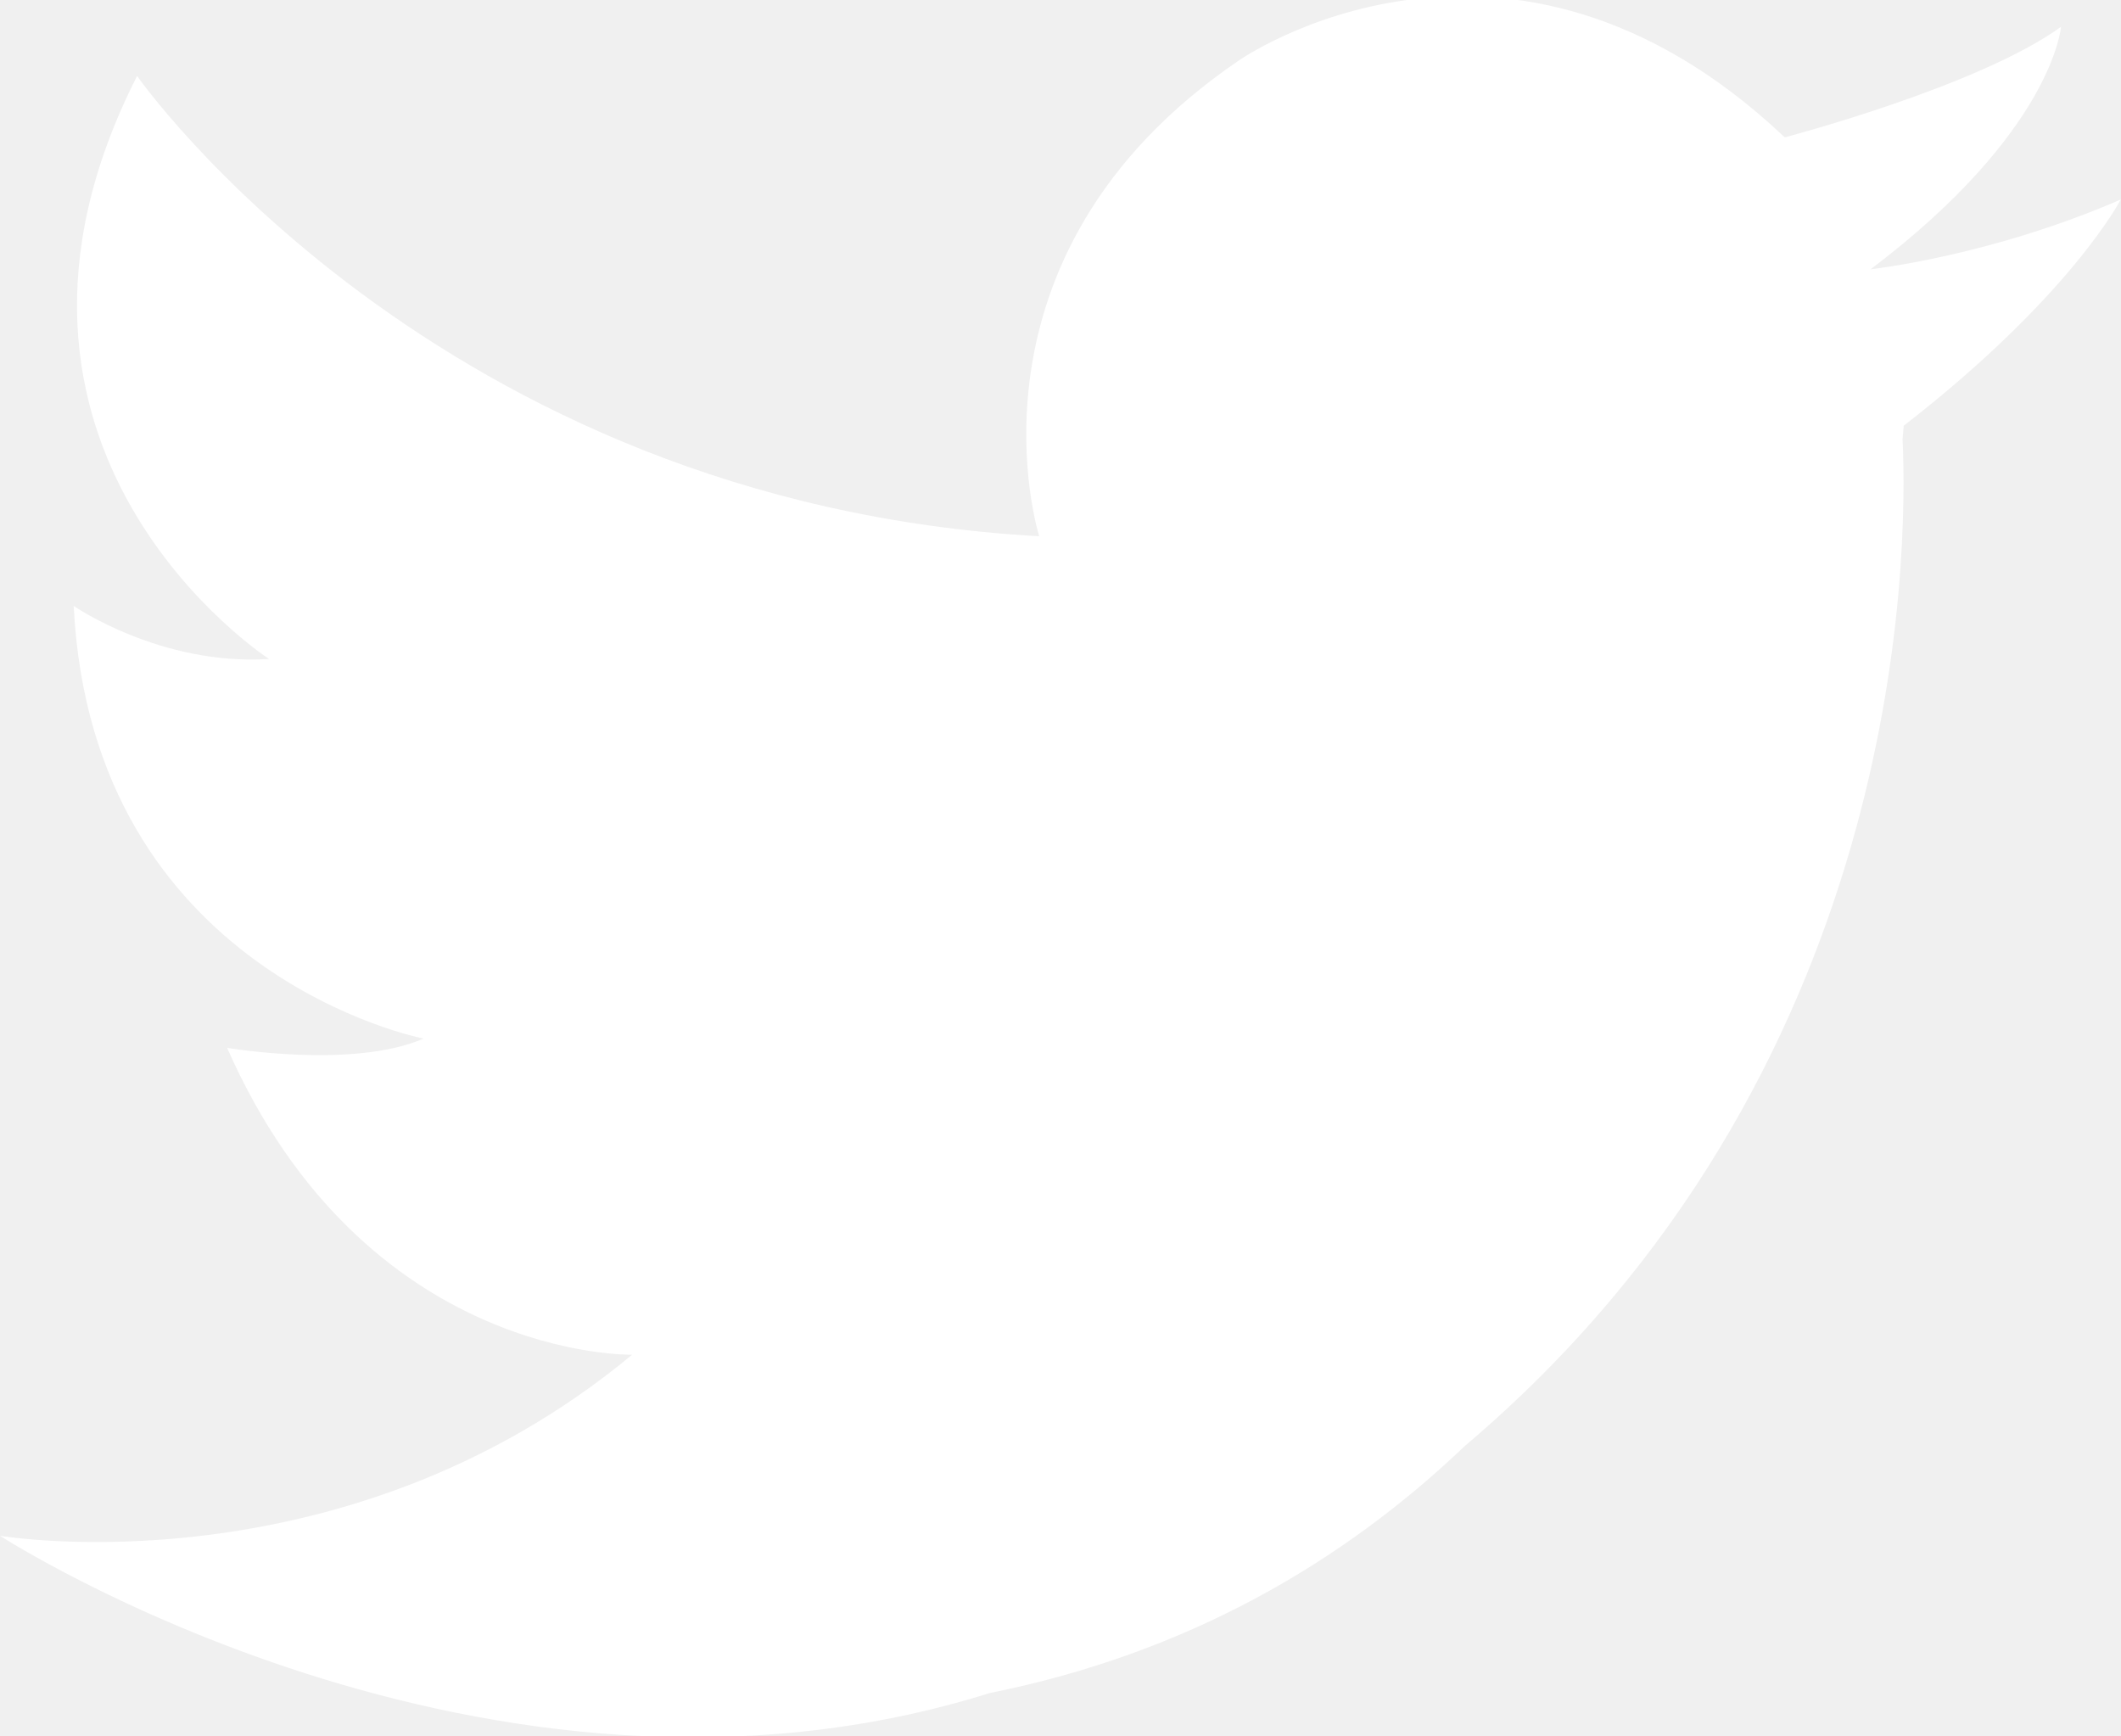
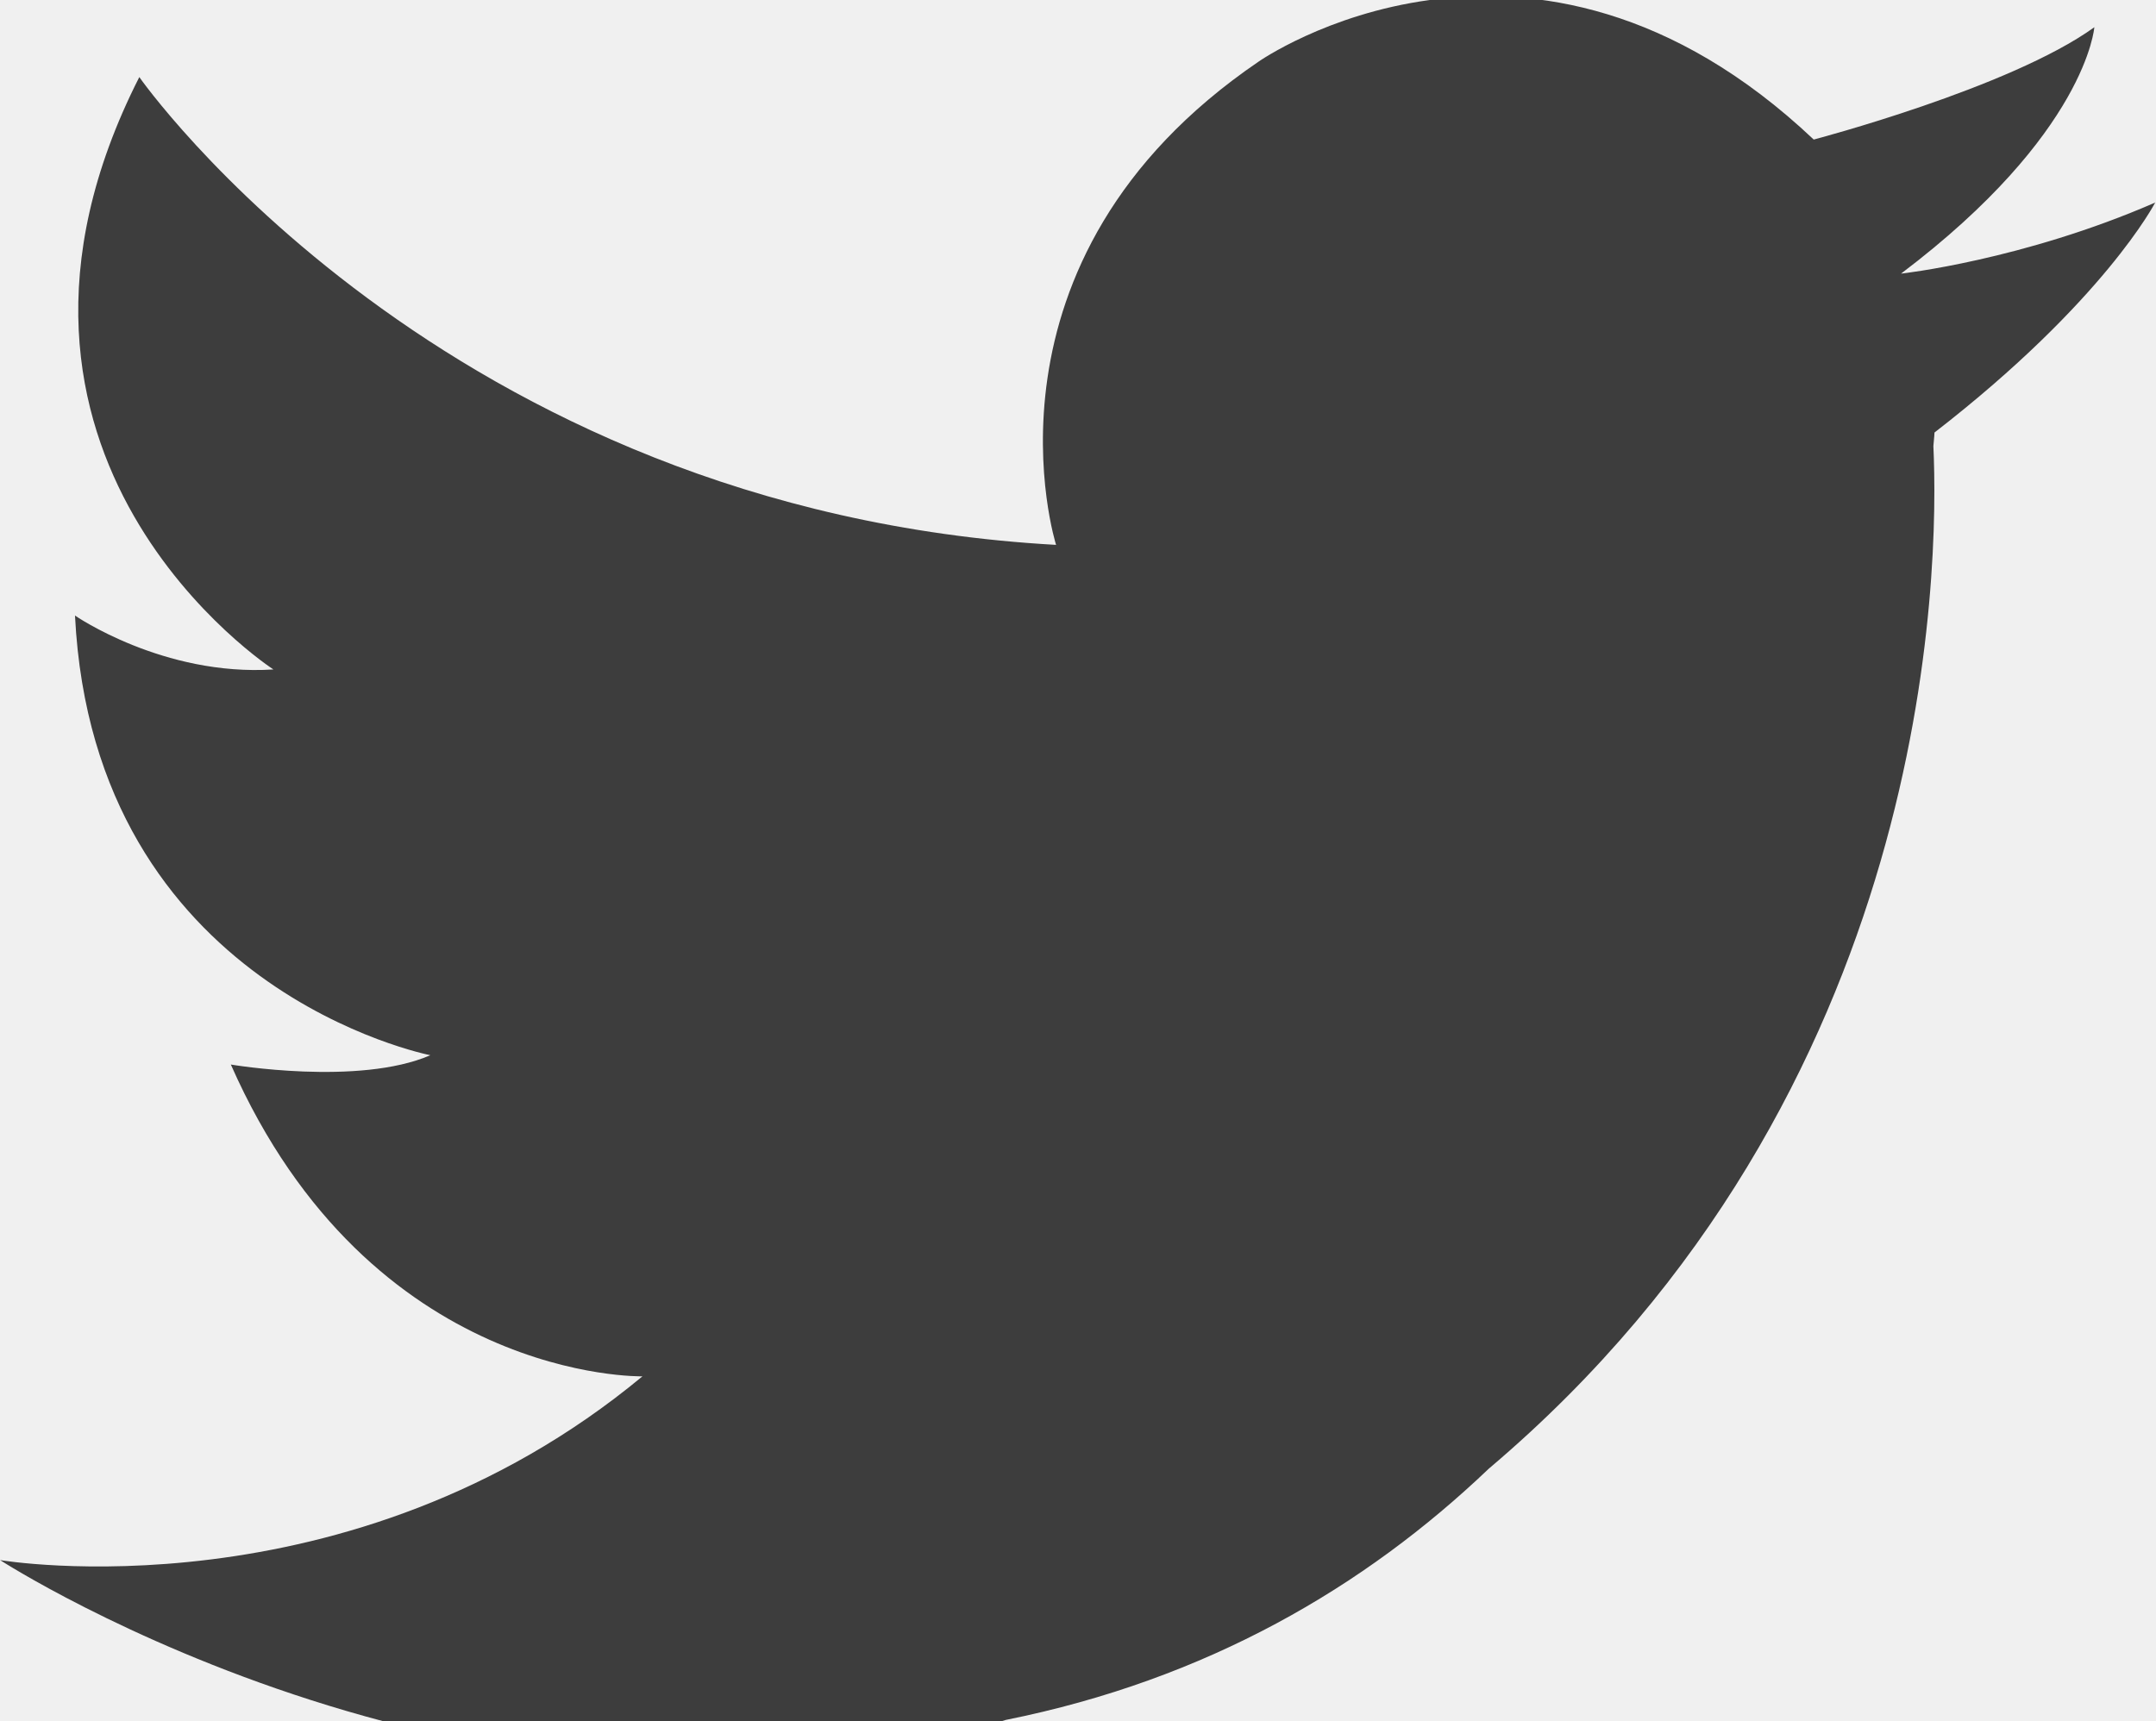
- <svg xmlns="http://www.w3.org/2000/svg" version="1.1" baseProfile="full" width="26.388" height="21.587" viewBox="0 0 26.39 21.59" enable-background="new 0 0 26.39 21.59" xml:space="preserve">
-   <path fill="#FFFFFF" fill-opacity="1" stroke-width="0.2" stroke-linejoin="round" d="M 3.347,8.199C 3.347,8.199 -0.662,5.603 1.705,0.945C 1.705,0.945 5.408,6.252 12.93,6.672C 12.93,6.672 11.823,3.198 15.412,0.754C 15.412,0.754 18.733,-1.575 22.207,1.709C 22.207,1.709 24.613,1.079 25.644,0.334C 25.644,0.334 25.548,1.632 23.276,3.35C 23.276,3.35 24.765,3.188 26.388,2.482C 26.388,2.482 25.768,3.684 23.687,5.297C 23.687,5.297 23.683,5.355 23.673,5.463C 23.742,6.959 23.69,13.365 18.228,17.989C 16.712,19.436 14.778,20.57 12.316,21.064C 6.052,23.028 0,19.108 0,19.108C 0,19.108 4.276,19.833 7.865,16.855C 7.865,16.855 4.543,16.931 2.825,13.037C 2.825,13.037 4.391,13.304 5.269,12.922C 5.269,12.922 1.145,12.121 0.916,7.539C 0.916,7.539 1.997,8.286 3.347,8.199 Z " />
+ <svg xmlns="http://www.w3.org/2000/svg" version="1.1" baseProfile="full" width="11.796" height="9.416" viewBox="0 0 11.80 9.42" enable-background="new 0 0 11.80 9.42" xml:space="preserve">
+   <path fill="#3D3D3D" fill-opacity="1" stroke-width="0.2" stroke-linejoin="round" d="M 1.496,3.665C 1.496,3.665 -0.296,2.505 0.762,0.422C 0.762,0.422 2.418,2.795 5.78,2.983C 5.78,2.983 5.285,1.429 6.889,0.337C 6.889,0.337 8.374,-0.704 9.927,0.764C 9.927,0.764 11.002,0.482 11.463,0.149C 11.463,0.149 11.421,0.73 10.405,1.498C 10.405,1.498 11.071,1.425 11.796,1.109C 11.796,1.109 11.519,1.647 10.588,2.368C 10.588,2.368 10.587,2.394 10.582,2.442C 10.613,3.111 10.59,5.974 8.148,8.041C 7.47,8.688 6.606,9.195 5.505,9.416C 2.705,10.294 0,8.541 0,8.541C 0,8.541 1.911,8.866 3.516,7.535C 3.516,7.535 2.031,7.569 1.263,5.828C 1.263,5.828 1.963,5.947 2.355,5.777C 2.355,5.777 0.512,5.418 0.41,3.37C 0.41,3.37 0.893,3.704 1.496,3.665 Z " />
</svg>
